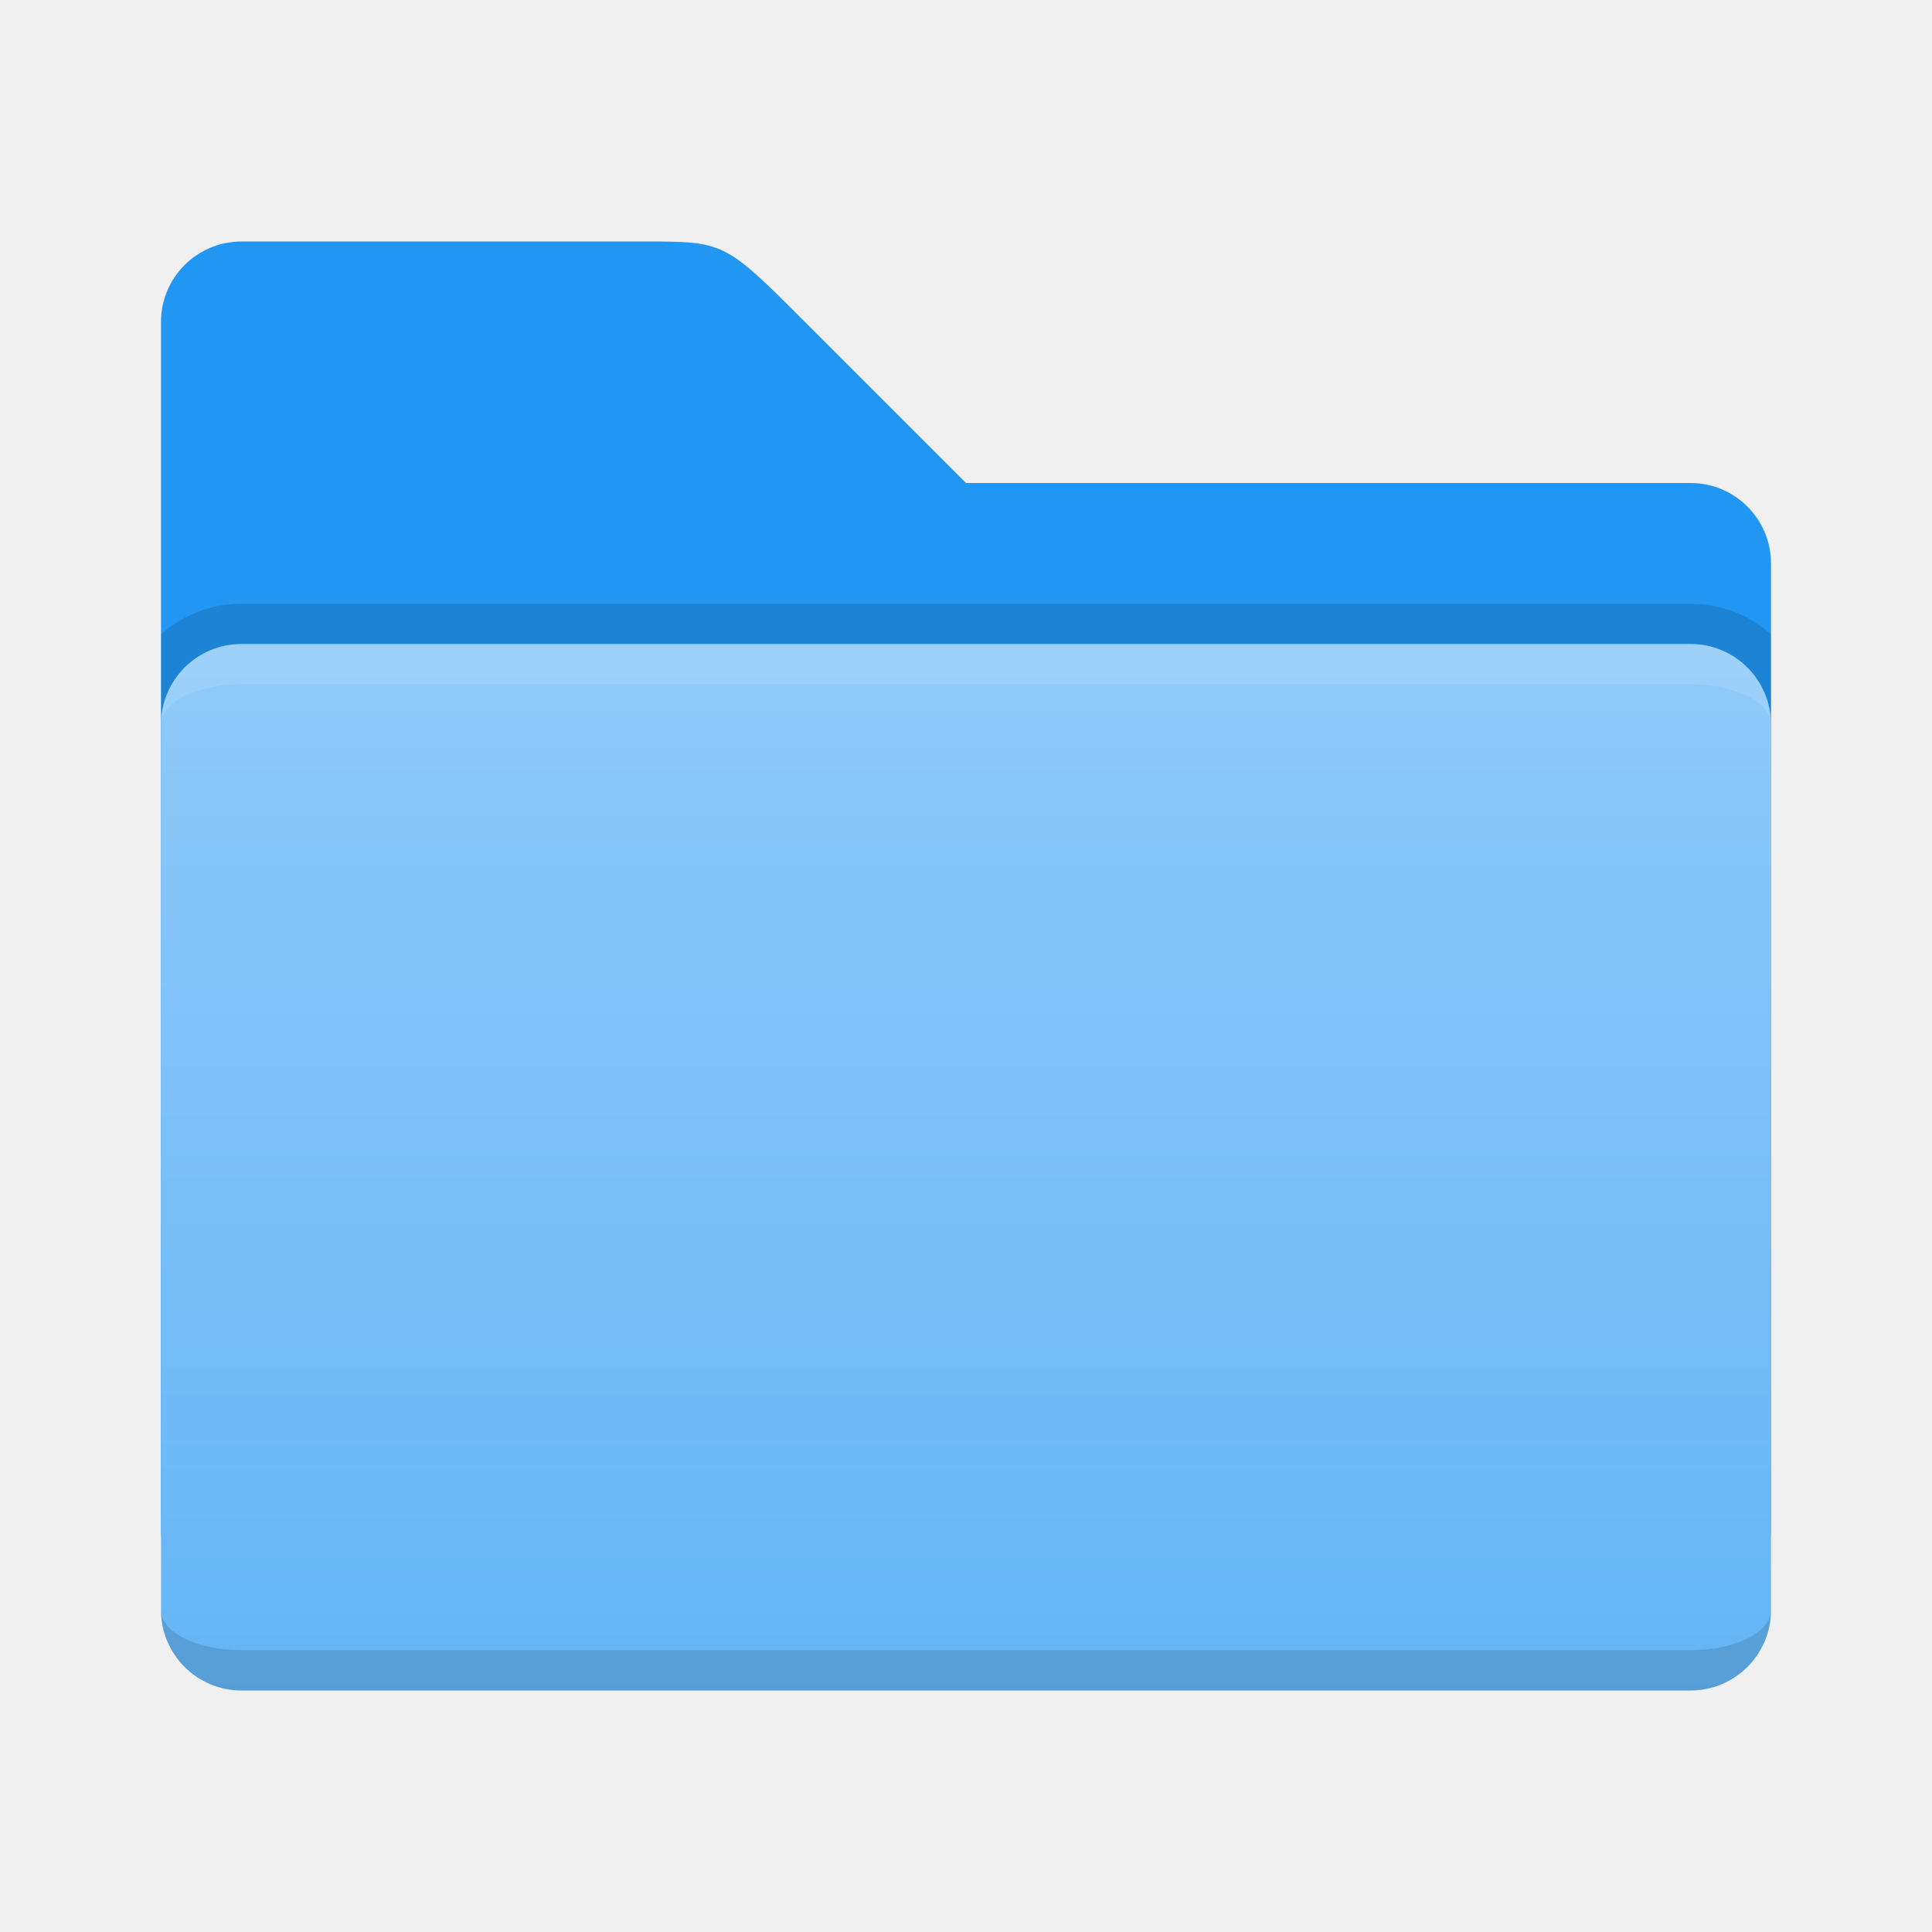
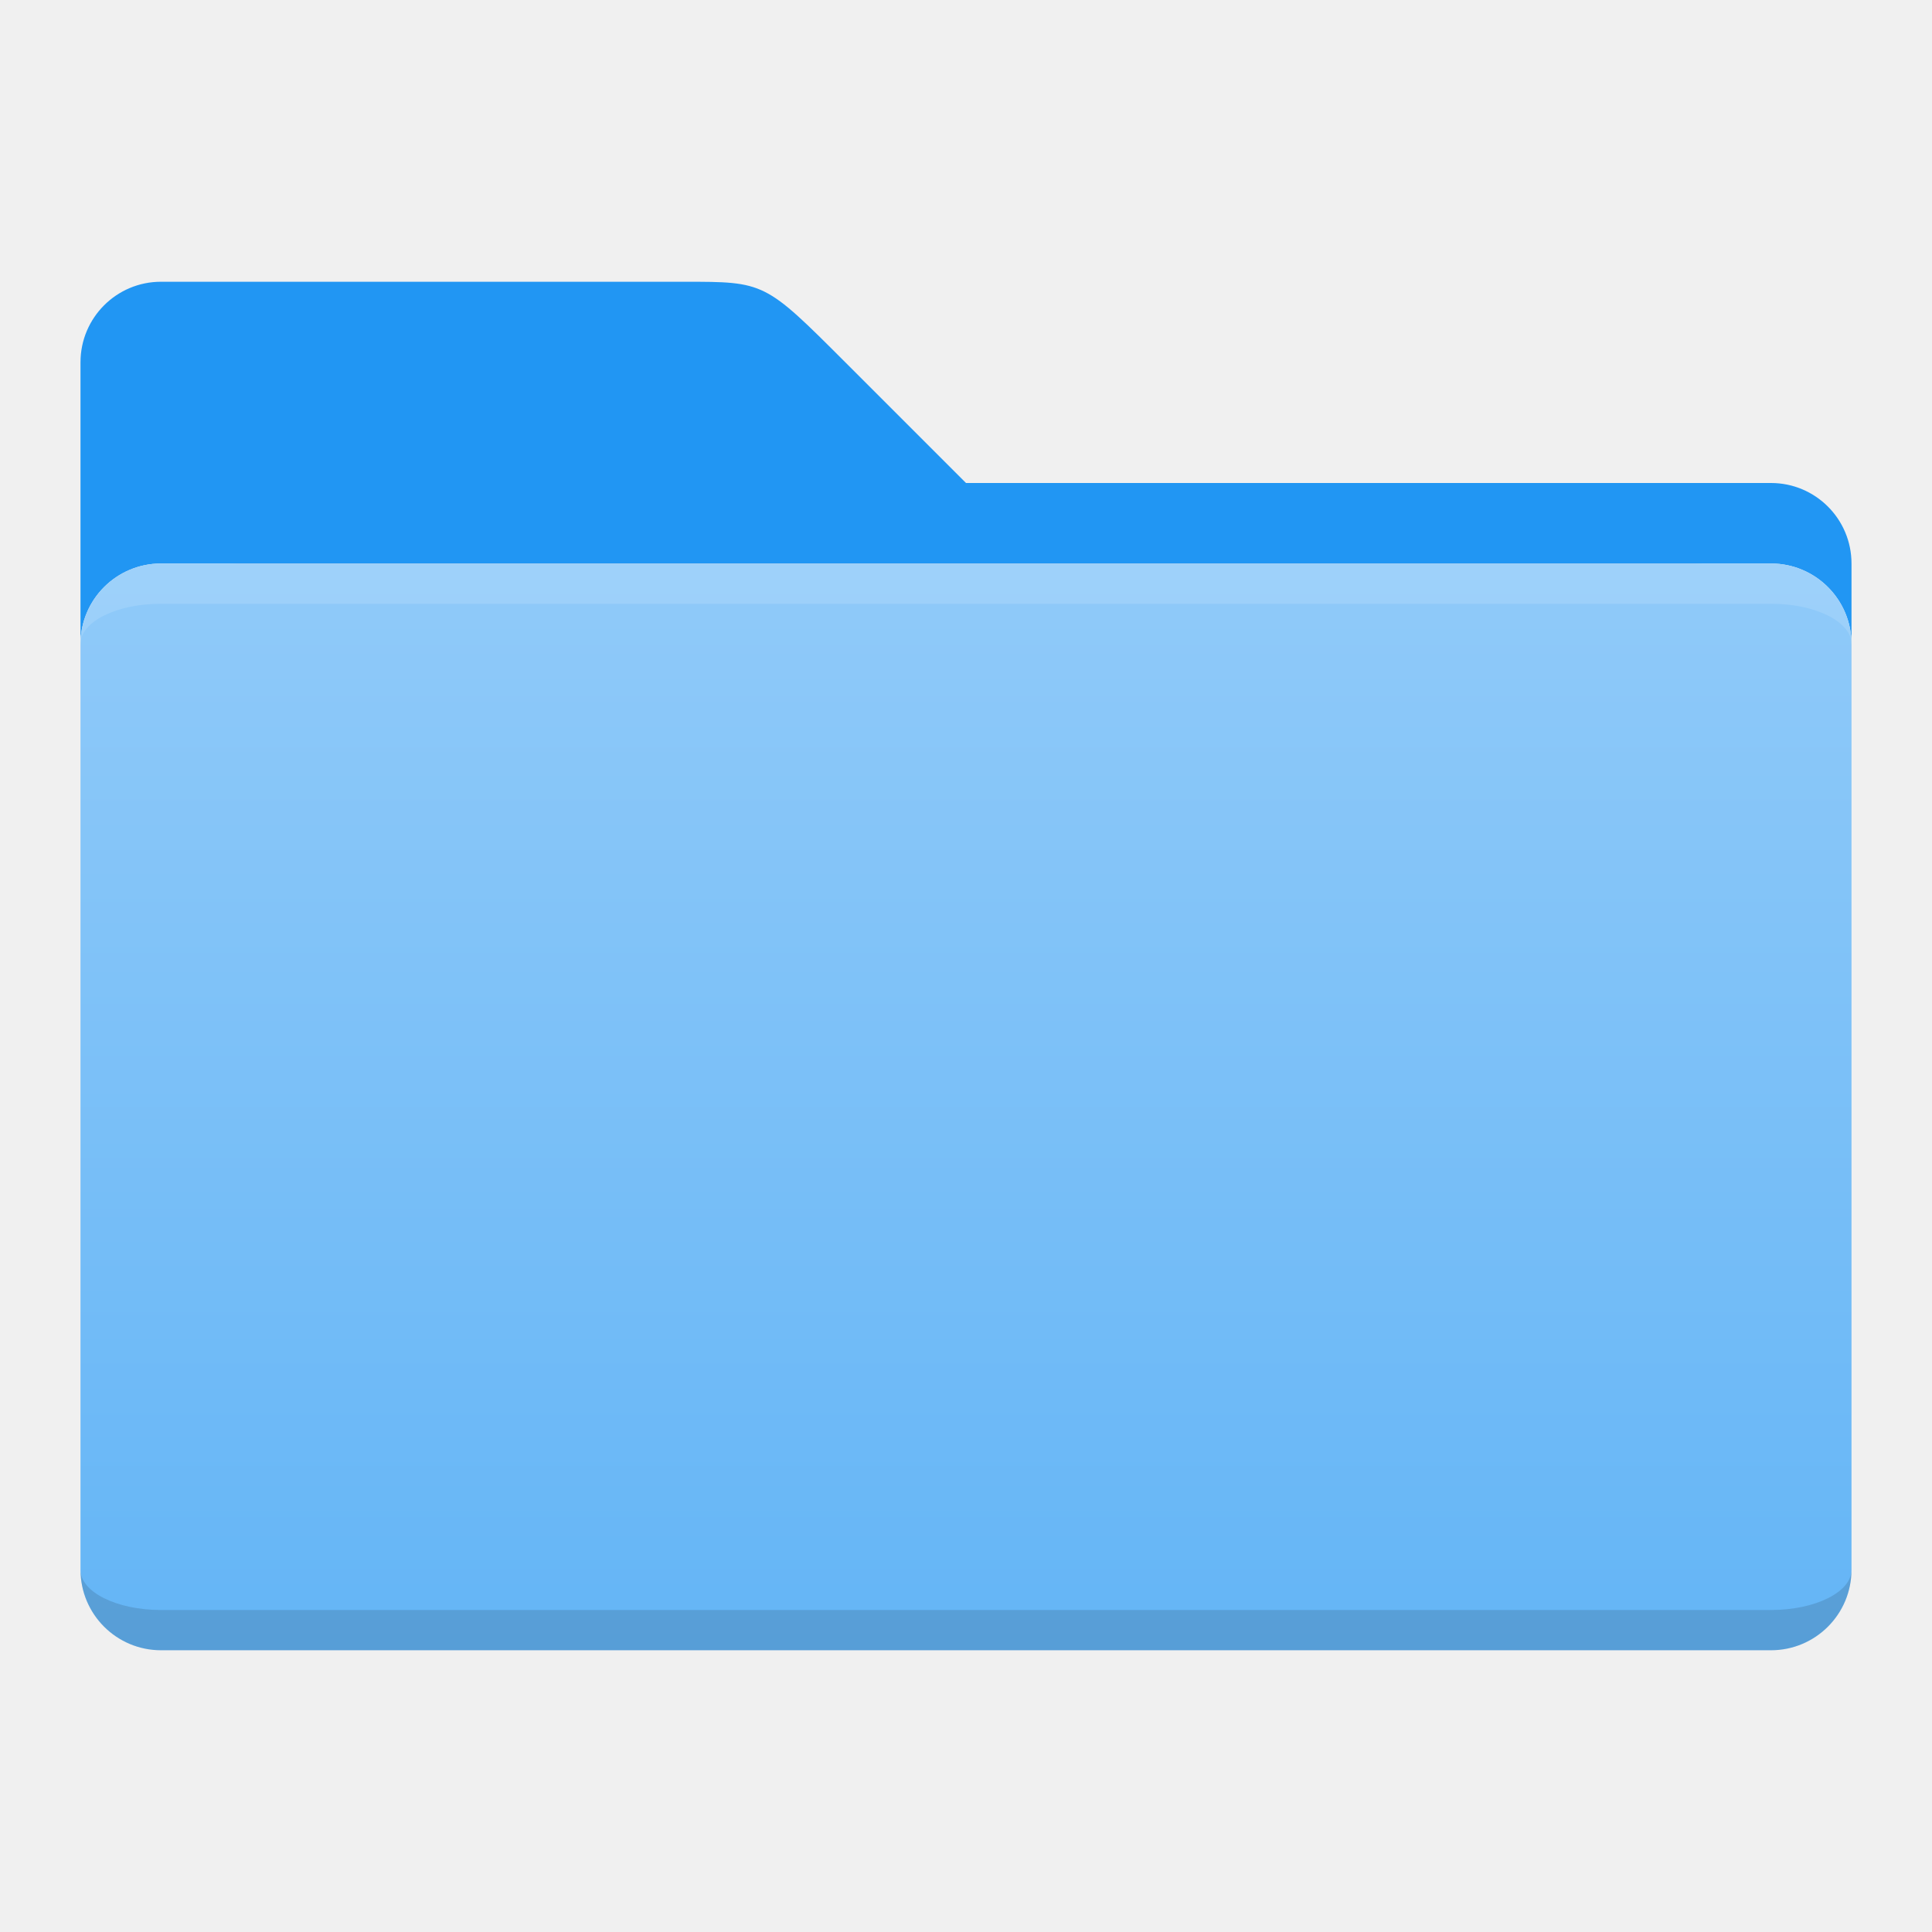
<svg xmlns="http://www.w3.org/2000/svg" viewBox="0 0 48 48">
  <defs>
    <linearGradient id="folder-front" x1="0%" y1="0%" x2="0%" y2="100%">
      <stop offset="0%" style="stop-color:#90CAF9" />
      <stop offset="100%" style="stop-color:#64B5F6" />
    </linearGradient>
    <style type="text/css">
      .folder-back { fill: #2196F3 /* Blue 500 */ }
      .folder-front { fill: url(#folder-front) }
      .lighten { fill: white; fill-opacity: 0.125 }
      .darken { fill: black; fill-opacity: 0.125 }
    </style>
  </defs>
-   <path class="folder-back" d="m 4,8 a 2,2 0 0 1 2,-2 h 10 c 2,0 2,0 4,2 l 4,4 h 18 a 2,2 0 0 1 2,2 v 24 a 2,2 0 0 1 -2,2 h -36 a 2,2 0 0 1 -2,-2 z" />
-   <path class="darken" d="m 6,15 a 3,3 0 0 0 -2,0.76 v 2.24 a 2,2 0 0 1 2,-2 h 36 a 2,2 0 0 1 2,2 v -2.24 a 3,3 0 0 0 -2,-0.76" />
-   <rect class="folder-front" x="4" y="16" width="40" height="26" rx="2" ry="2" />
-   <path class="lighten" d="m 4,18 a 2,2 0 0 1 2,-2 h 36 a 2,2 0 0 1 2,2 a 2,1 0 0 0 -2,-1 h -36 a 2,1 0 0 0 -2,1 z" />
-   <path class="darken" d="m 6,42 a 2,2 0 0 1 -2,-2 a 2,1 0 0 0 2,1 h 36 a 2,1 0 0 0 2,-1 a 2,2 0 0 1 -2,2 z" />
+   <path class="folder-back" d="m 2,9 a 2,2 0 0 1 2,-2 h 13 c 2,0 2,0 4,2 l 3,3 h 20 a 2,2 0 0 1 2,2 v 2 a 2,2 0 0 0 -2,-2 h -40 a 2,2 0 0 0 -2,2" />
+   <path class="darken" d="m 6,14 a 3,3 0 0 0 -2,0.76 v 2.24 a 2,2 0 0 1 2,-2 h 36 a 2,2 0 0 1 2,2 v -2.24 a 3,3 0 0 0 -2,-0.76" />
+   <rect class="folder-front" x="2" y="14" width="44" height="27" rx="2" ry="2" />
+   <path class="lighten" d="m 4,14 a 2,2 0 0 0 -2,2 a 2,1 0 0 1 2,-1 h 40 a 2,1 0 0 1 2,1 a 2,2 0 0 0 -2,-2" />
+   <path class="darken" d="m 4,40 a 2,1 0 0 1 -2,-1 a 2,2 0 0 0 2,2 h 40 a 2,2 0 0 0 2,-2 a 2,1 0 0 1 -2,1" />
</svg>
